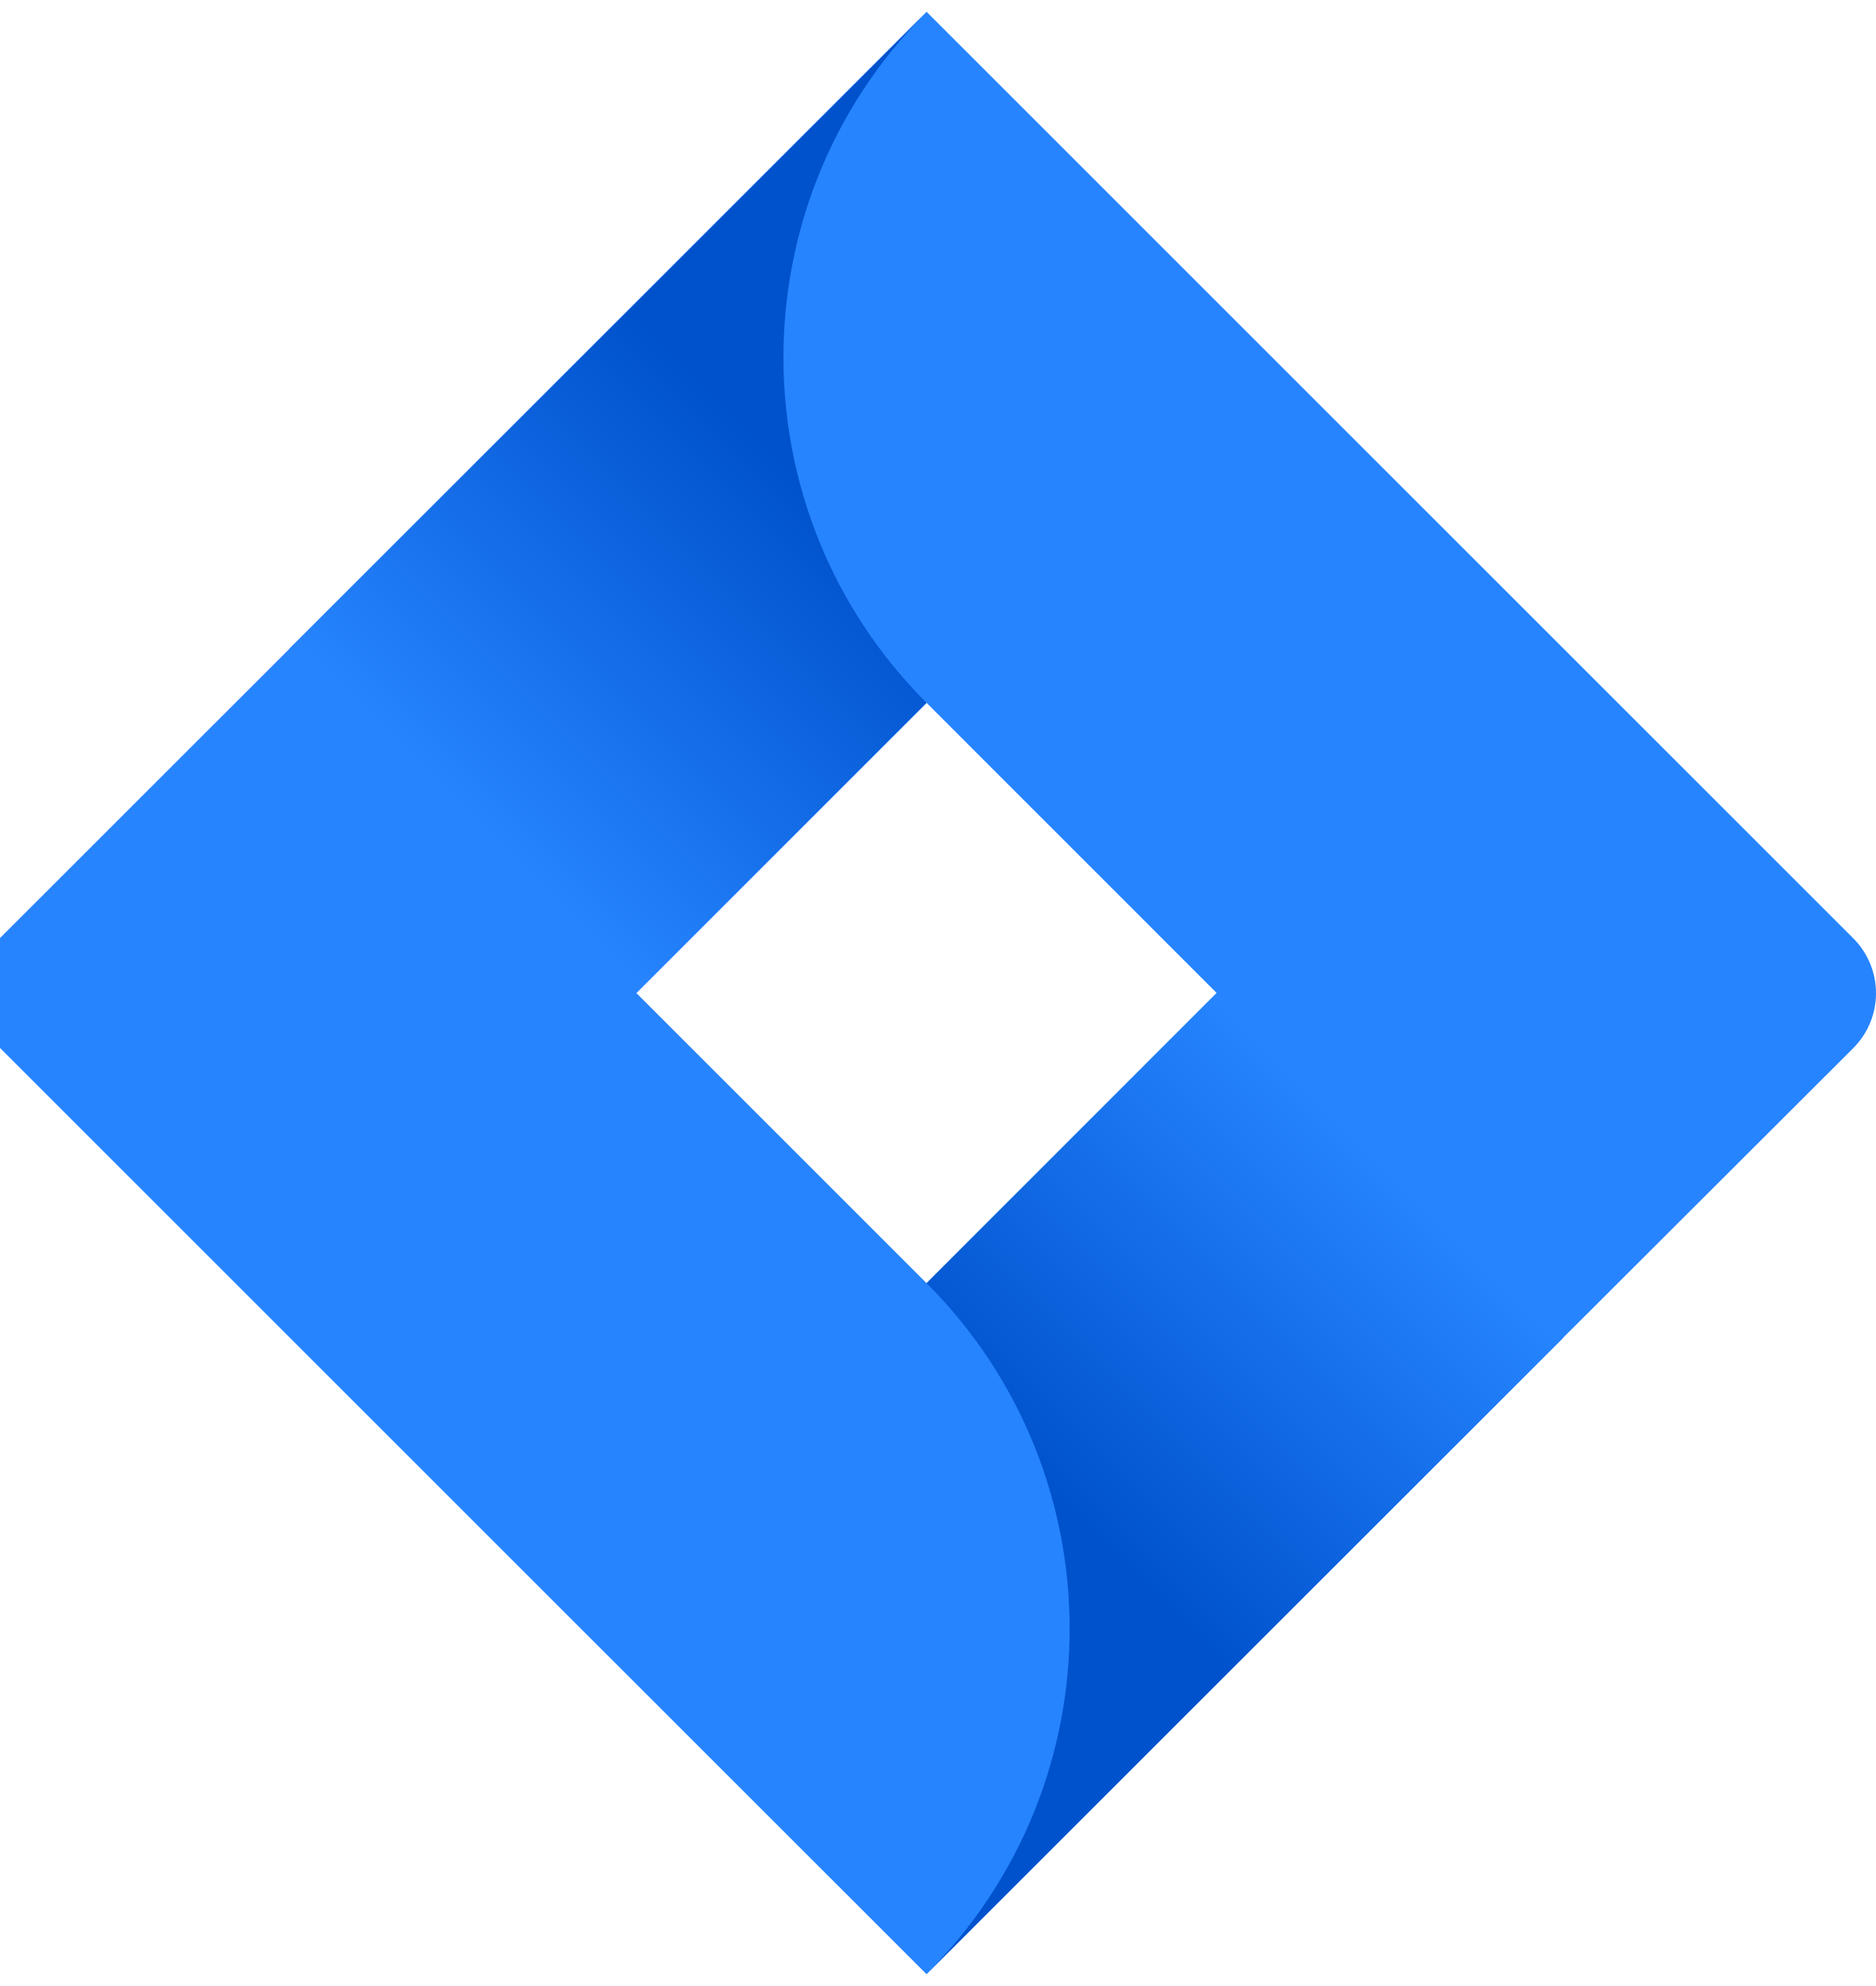
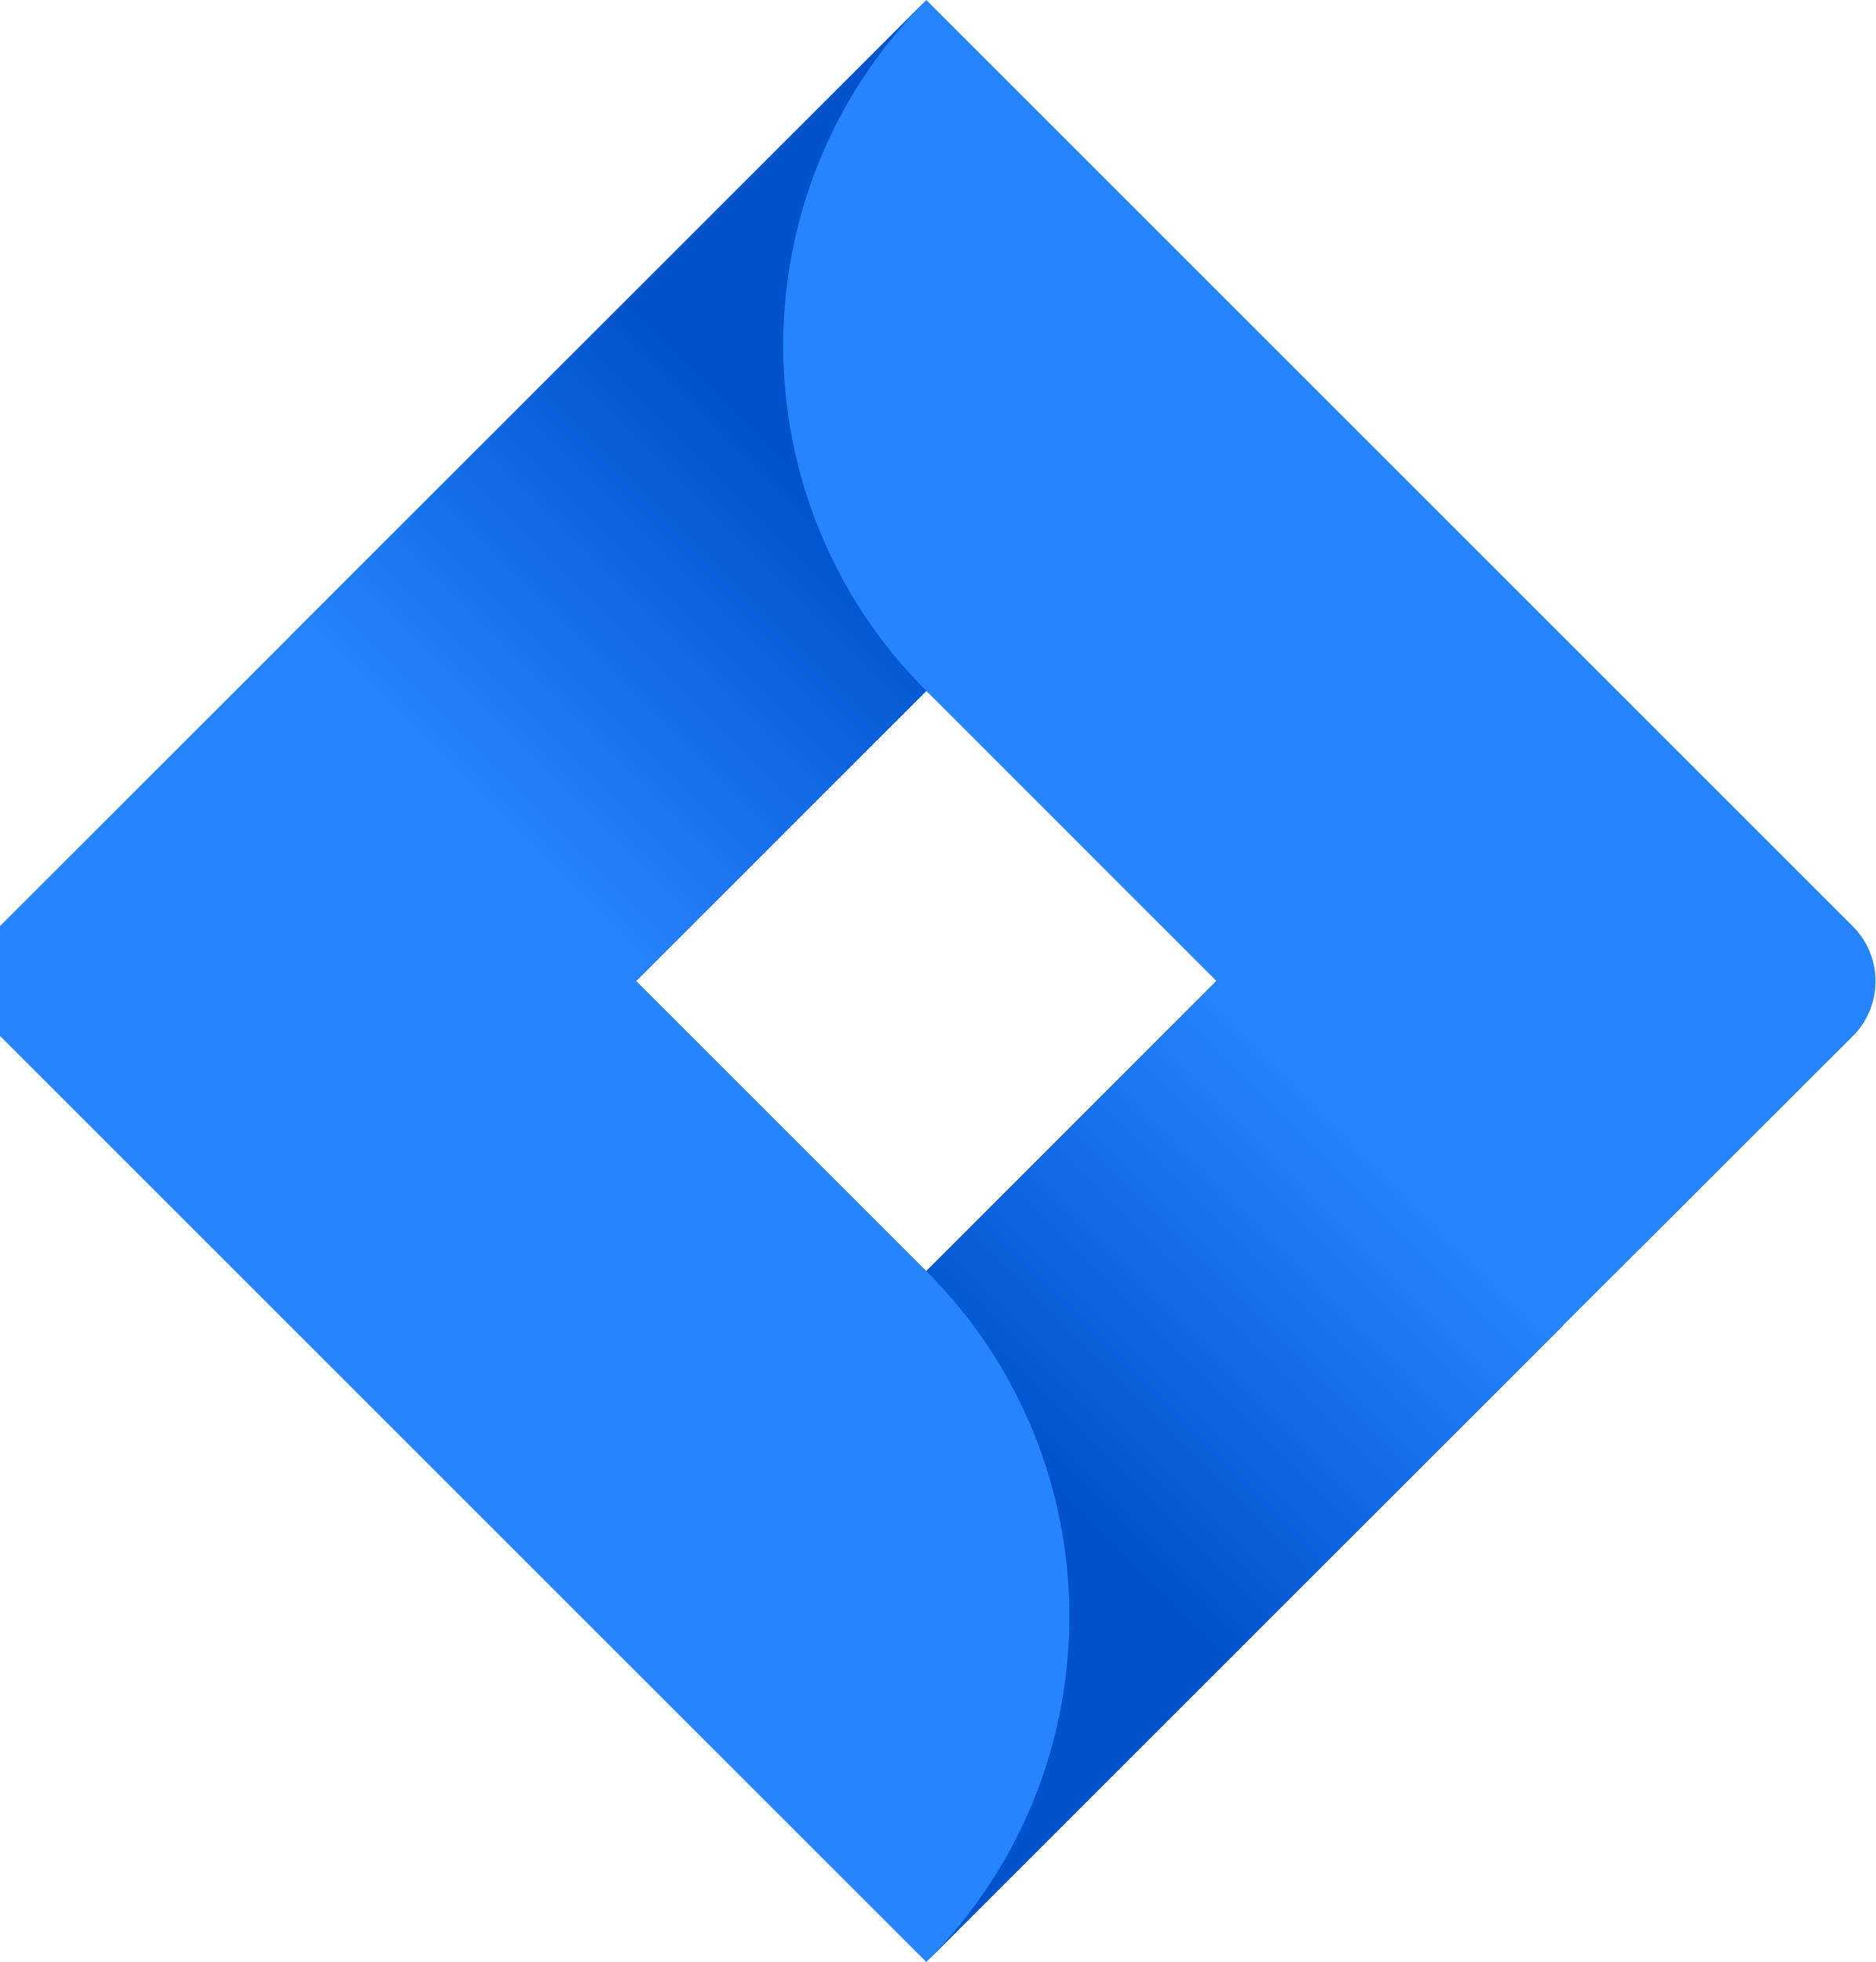
- <svg xmlns="http://www.w3.org/2000/svg" xmlns:xlink="http://www.w3.org/1999/xlink" height="2500" viewBox="2.59 0 214.091 224" width="2361">
+ <svg xmlns="http://www.w3.org/2000/svg" xmlns:xlink="http://www.w3.org/1999/xlink" viewBox="2.59 0 214.091 224">
  <linearGradient id="a" gradientTransform="matrix(1 0 0 -1 0 264)" gradientUnits="userSpaceOnUse" x1="102.4" x2="56.15" y1="218.63" y2="172.39">
    <stop offset=".18" stop-color="#0052cc" />
    <stop offset="1" stop-color="#2684ff" />
  </linearGradient>
  <linearGradient id="b" x1="114.65" x2="160.81" xlink:href="#a" y1="85.77" y2="131.92" />
  <path d="m214.06 105.73-96.39-96.39-9.34-9.34-72.56 72.56-33.18 33.17a8.89 8.89 0 0 0 0 12.54l66.29 66.29 39.45 39.44 72.55-72.56 1.13-1.12 32.05-32a8.87 8.87 0 0 0 0-12.59zm-105.73 39.39-33.12-33.12 33.12-33.12 33.11 33.12z" fill="#2684ff" />
  <path d="m108.33 78.88a55.75 55.75 0 0 1 -.24-78.61l-72.47 72.44 39.44 39.44z" fill="url(#a)" />
  <path d="m141.53 111.91-33.2 33.21a55.77 55.77 0 0 1 0 78.86l72.67-72.63z" fill="url(#b)" />
</svg>
